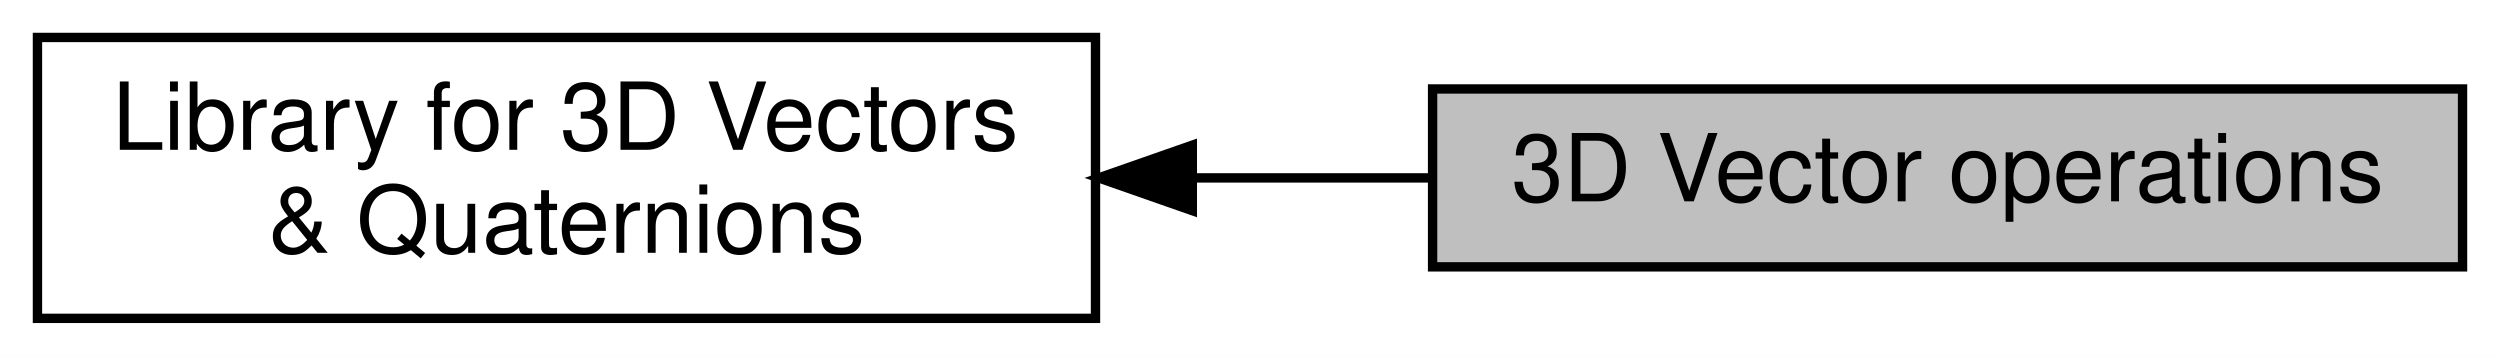
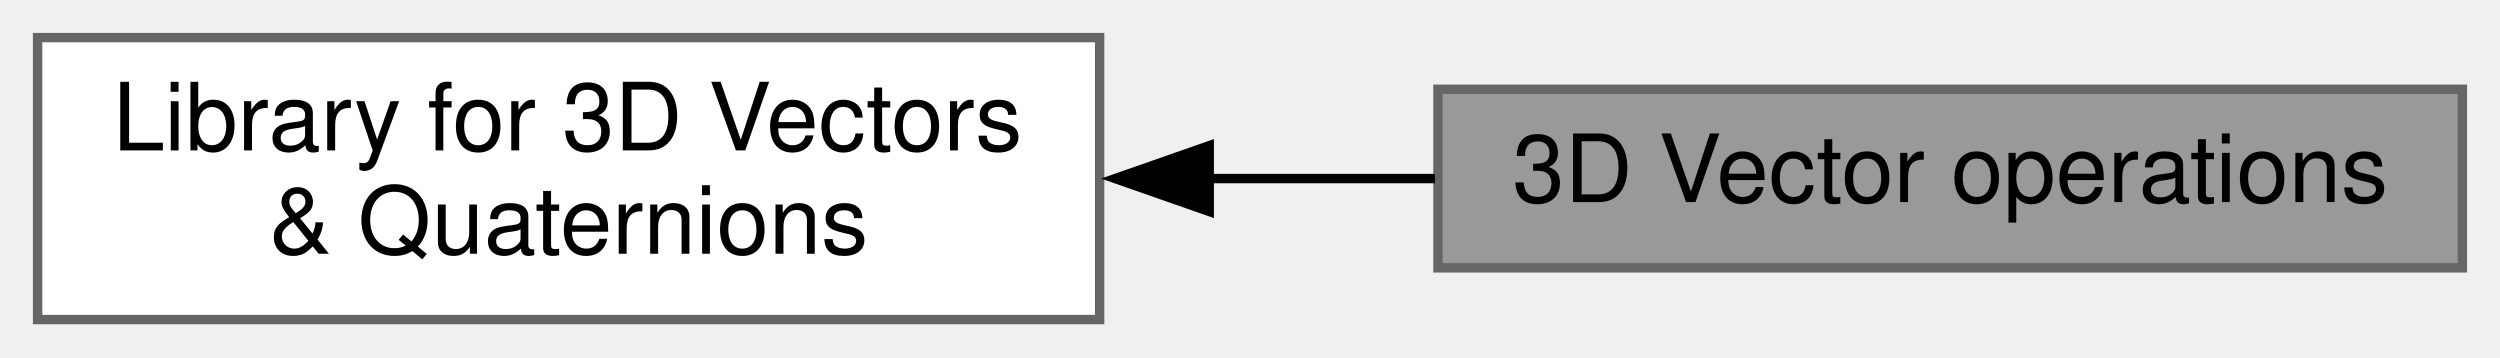
- <svg xmlns="http://www.w3.org/2000/svg" xmlns:xlink="http://www.w3.org/1999/xlink" width="267pt" height="38pt" viewBox="0.00 0.00 267.00 38.00">
+ <svg xmlns="http://www.w3.org/2000/svg" xmlns:xlink="http://www.w3.org/1999/xlink" width="266pt" height="38pt" viewBox="0.00 0.00 266.00 38.00">
  <g id="graph0" class="graph" transform="scale(1 1) rotate(0) translate(4 34)">
-     <polygon fill="white" stroke="transparent" points="-4,4 -4,-34 263,-34 263,4 -4,4" />
    <g id="node1" class="node">
      <g id="a_node1">
        <a xlink:href="../../de/d5a/group__quaternions.html" target="_top" xlink:title=" ">
-           <polygon fill="white" stroke="black" points="113,-30 0,-30 0,0 113,0 113,-30" />
+           <polygon fill="white" stroke="#666666" points="113,-30 0,-30 0,0 113,0 113,-30" />
          <text text-anchor="start" x="8" y="-18" font-family="Helvetica,sans-Serif" font-size="10.00">Library for 3D Vectors</text>
          <text text-anchor="middle" x="56.5" y="-7" font-family="Helvetica,sans-Serif" font-size="10.00"> &amp; Quaternions</text>
        </a>
      </g>
    </g>
    <g id="node2" class="node">
      <g id="a_node2">
        <a xlink:title=" ">
-           <polygon fill="#bfbfbf" stroke="black" points="259,-24.5 149,-24.5 149,-5.5 259,-5.5 259,-24.5" />
-           <text text-anchor="middle" x="204" y="-12.5" font-family="Helvetica,sans-Serif" font-size="10.00">3D Vector operations</text>
+           <polygon fill="#999999" stroke="#666666" points="258,-24.5 149,-24.5 149,-5.5 258,-5.5 258,-24.5" />
+           <text text-anchor="middle" x="203.5" y="-12.5" font-family="Helvetica,sans-Serif" font-size="10.00">3D Vector operations</text>
        </a>
      </g>
    </g>
    <g id="edge1" class="edge">
-       <path fill="none" stroke="black" d="M123.61,-15C132.1,-15 140.72,-15 148.99,-15" />
-       <polygon fill="black" stroke="black" points="123.34,-11.5 113.34,-15 123.34,-18.5 123.34,-11.5" />
+       <path fill="none" stroke="black" d="M124.5,-15C132.6,-15 140.8,-15 148.67,-15" />
+       <polygon fill="black" stroke="black" points="124.66,-11.5 114.66,-15 124.66,-18.5 124.66,-11.5" />
    </g>
  </g>
</svg>
